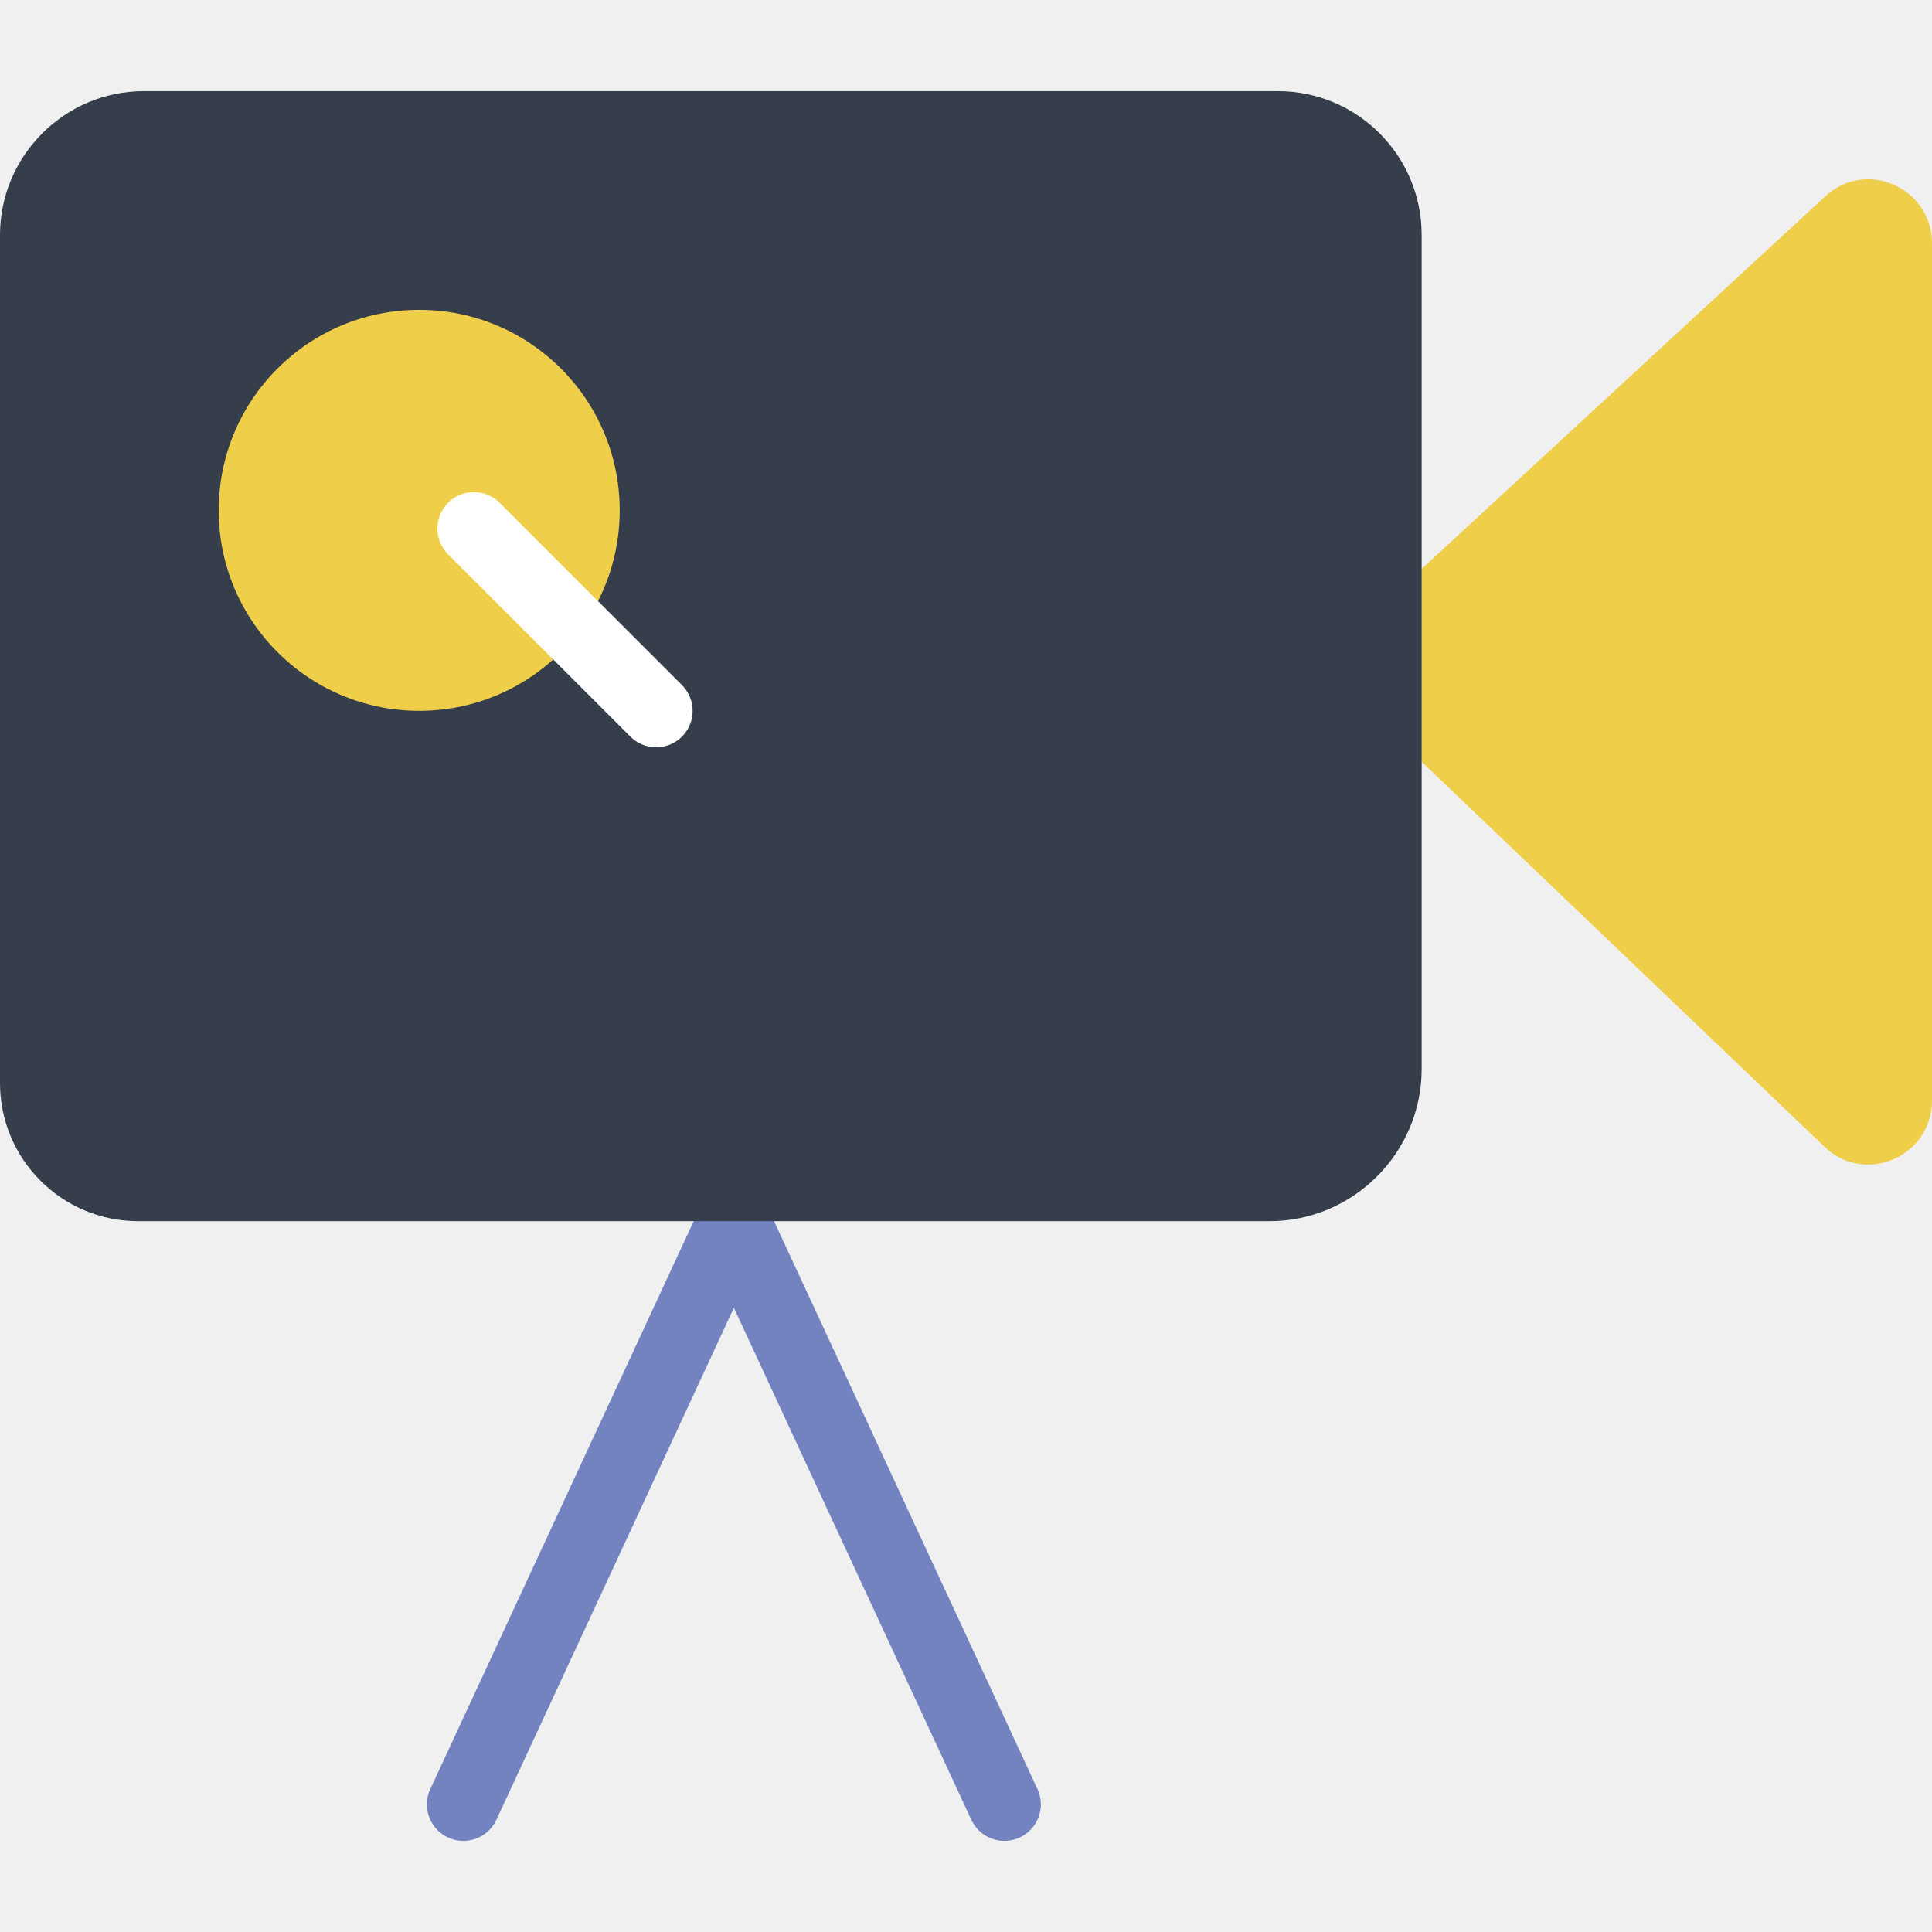
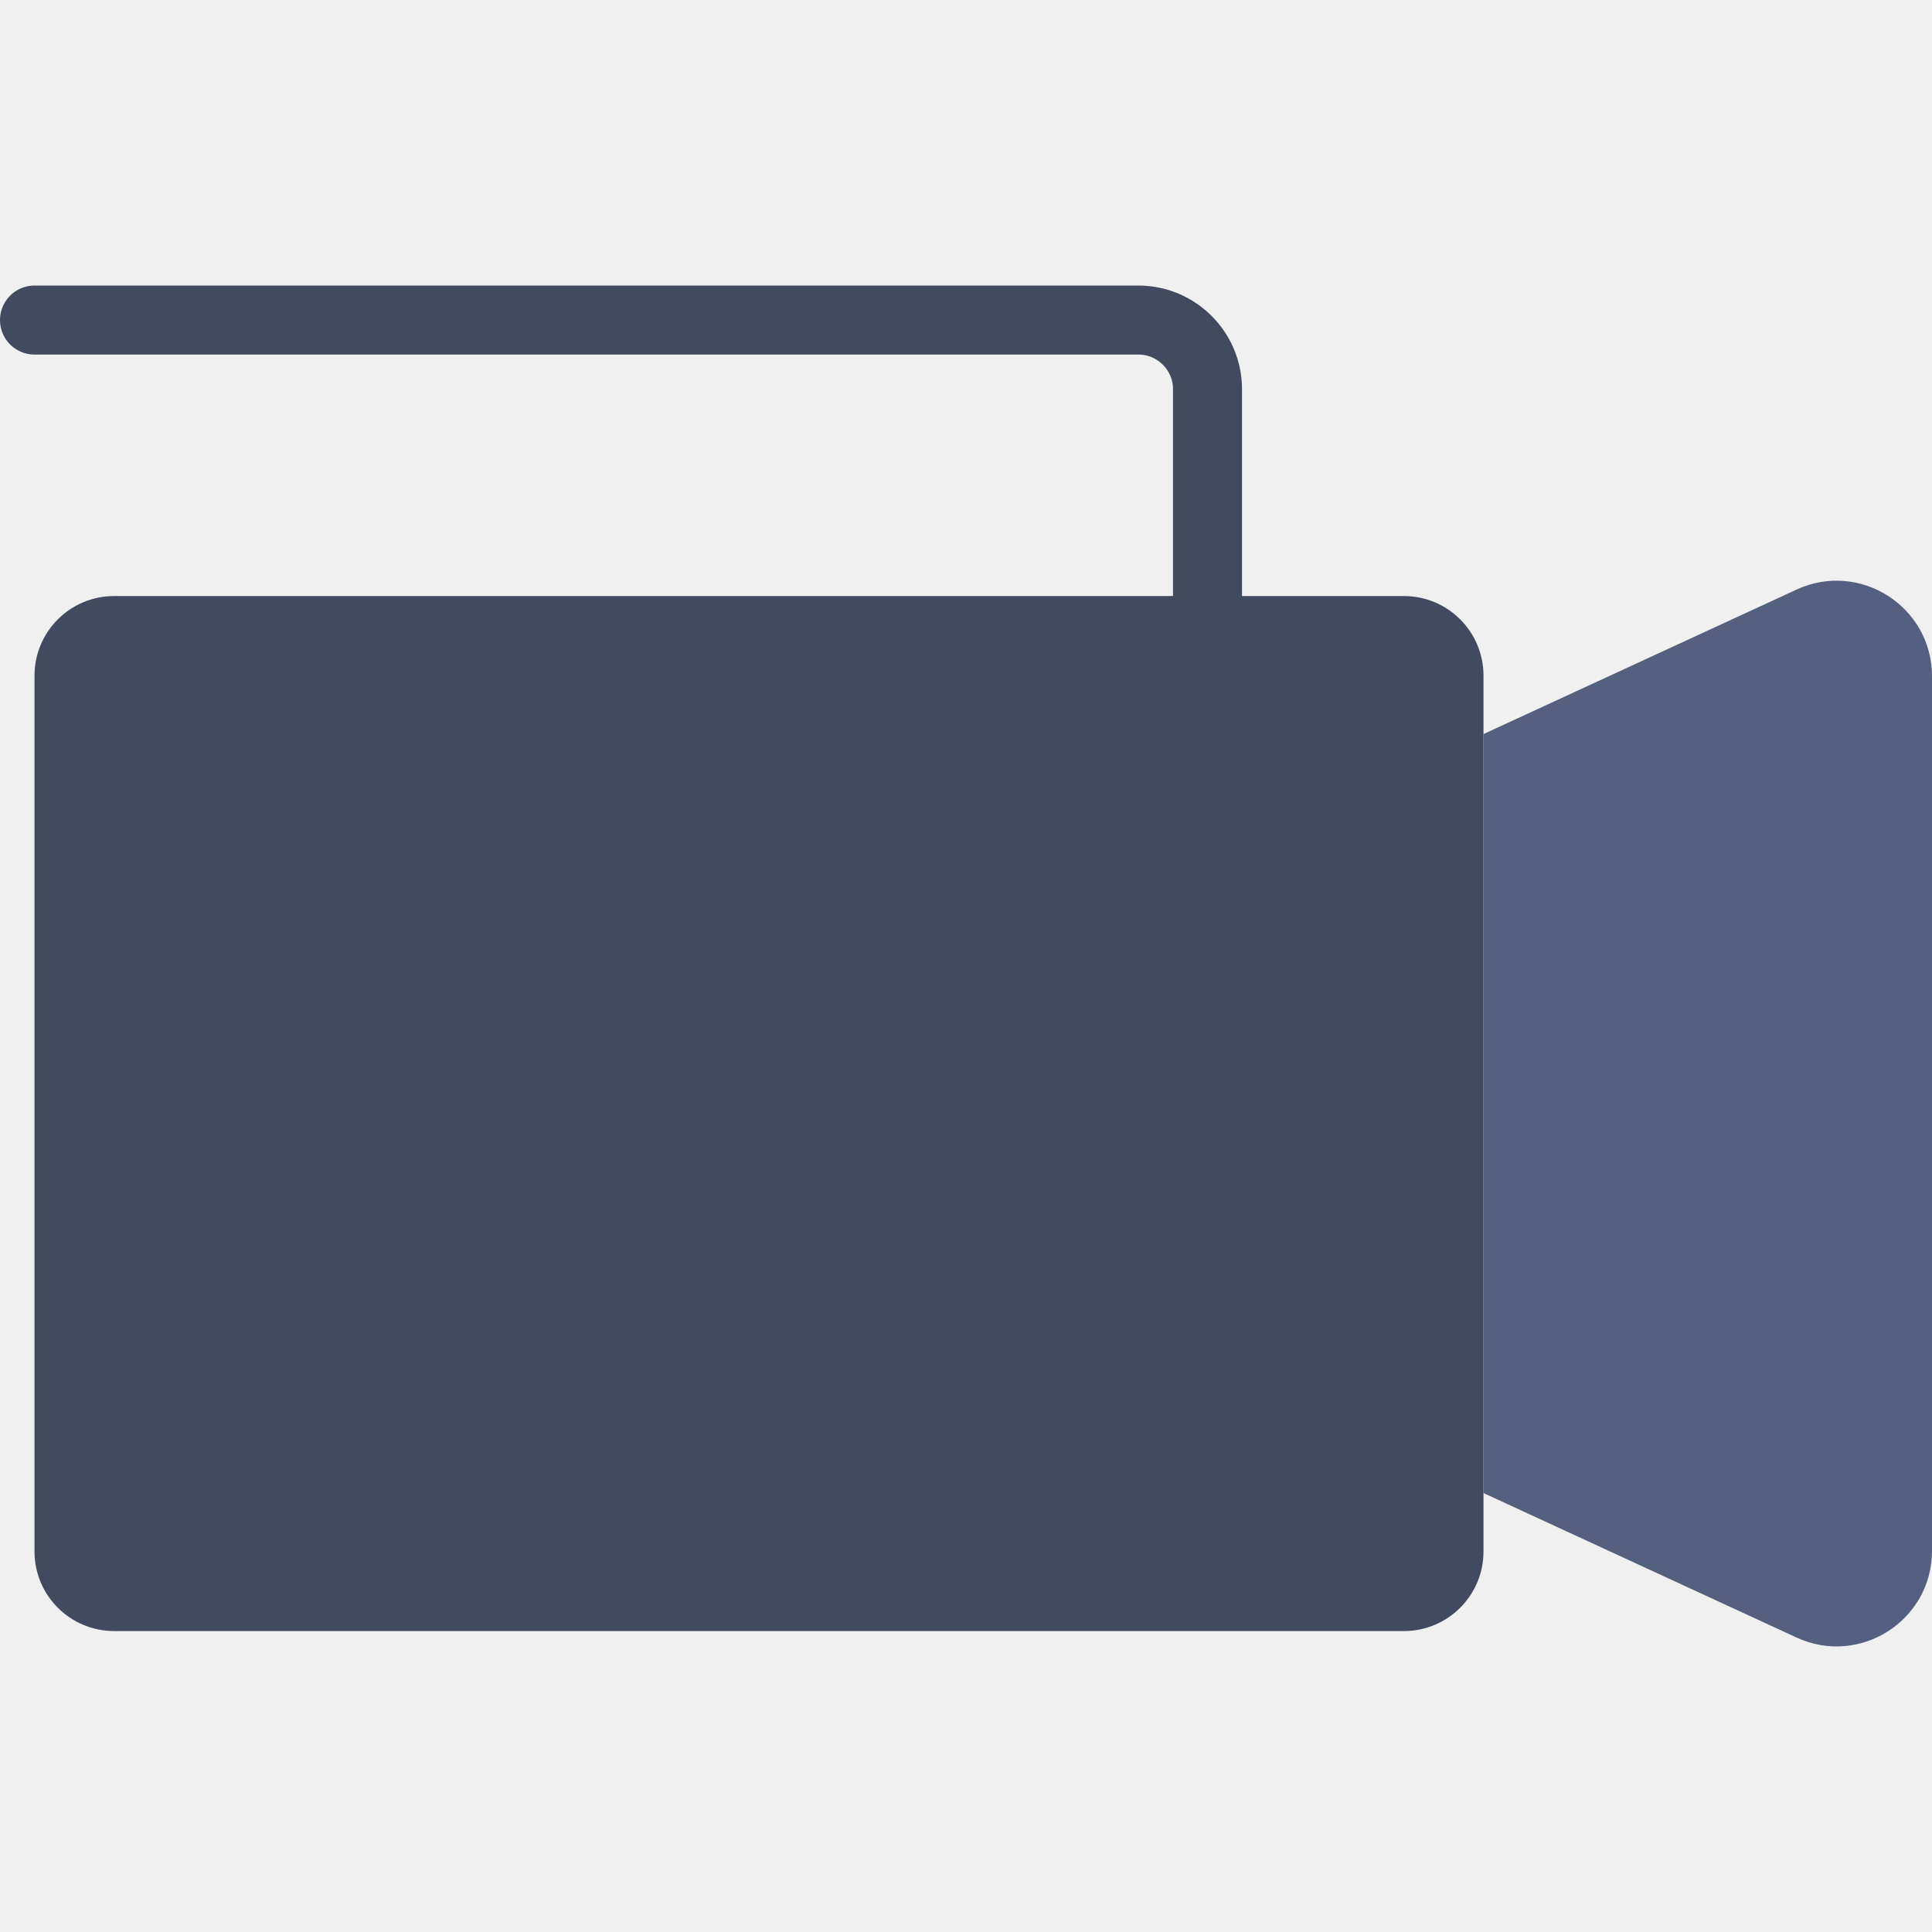
- <svg xmlns="http://www.w3.org/2000/svg" version="1.1" id="Capa_1" x="0px" y="0px" viewBox="0 0 53 53" style="enable-background:new 0 0 53 53;" xml:space="preserve">
-   <line style="fill:none;stroke:#7383BF;stroke-width:2;stroke-linecap:round;stroke-miterlimit:10;" x1="20.132" y1="33.5" x2="12.711" y2="49.5" />
-   <line style="fill:none;stroke:#7383BF;stroke-width:2;stroke-linecap:round;stroke-miterlimit:10;" x1="20.132" y1="33.5" x2="27.553" y2="49.5" />
-   <path style="fill:#EFCE4A;" d="M50.02,31.428L37.511,19.474c-0.696-0.703-0.679-1.847,0.038-2.528L50.058,5.4  C51.172,4.342,53,5.139,53,6.683V18.19v11.993C53,31.752,51.12,32.537,50.02,31.428z" />
-   <path style="fill:#363E4B;" d="M34.827,33.5H3.791C1.697,33.5,0,31.803,0,29.709V6.444C0,4.275,1.775,2.5,3.944,2.5h31.112  C37.234,2.5,39,4.266,39,6.444v22.883C39,31.622,37.122,33.5,34.827,33.5z" />
-   <circle style="fill:#EFCE4A;" cx="11.5" cy="14" r="5.5" />
-   <line style="fill:none;stroke:#FFFFFF;stroke-width:2;stroke-linecap:round;stroke-miterlimit:10;" x1="13" y1="14.5" x2="18" y2="19.5" />
+ <svg xmlns="http://www.w3.org/2000/svg" version="1.1" id="Capa_1" x="0px" y="0px" viewBox="0 0 56 56" style="enable-background:new 0 0 56 56;" xml:space="preserve">
+   <path style="fill:#424A60;" d="M40.693,47.277H3.307C2.033,47.277,1,46.244,1,44.97V19.584c0-1.274,1.033-2.307,2.307-2.307h37.386  c1.274,0,2.307,1.033,2.307,2.307V44.97C43,46.244,41.967,47.277,40.693,47.277z" />
+   <path style="fill:#556080;" d="M52.074,47.465L43,43.277v-22l9.074-4.188C53.907,16.243,56,17.582,56,19.601v25.352  C56,46.972,53.907,48.311,52.074,47.465z" />
+   <path style="fill:none;stroke:#424A60;stroke-width:2;stroke-linecap:round;stroke-miterlimit:10;" d="M1,9.277h32c1.1,0,2,0.9,2,2  v6" />
  <g>
</g>
  <g>
</g>
  <g>
</g>
  <g>
</g>
  <g>
</g>
  <g>
</g>
  <g>
</g>
  <g>
</g>
  <g>
</g>
  <g>
</g>
  <g>
</g>
  <g>
</g>
  <g>
</g>
  <g>
</g>
  <g>
</g>
</svg>
